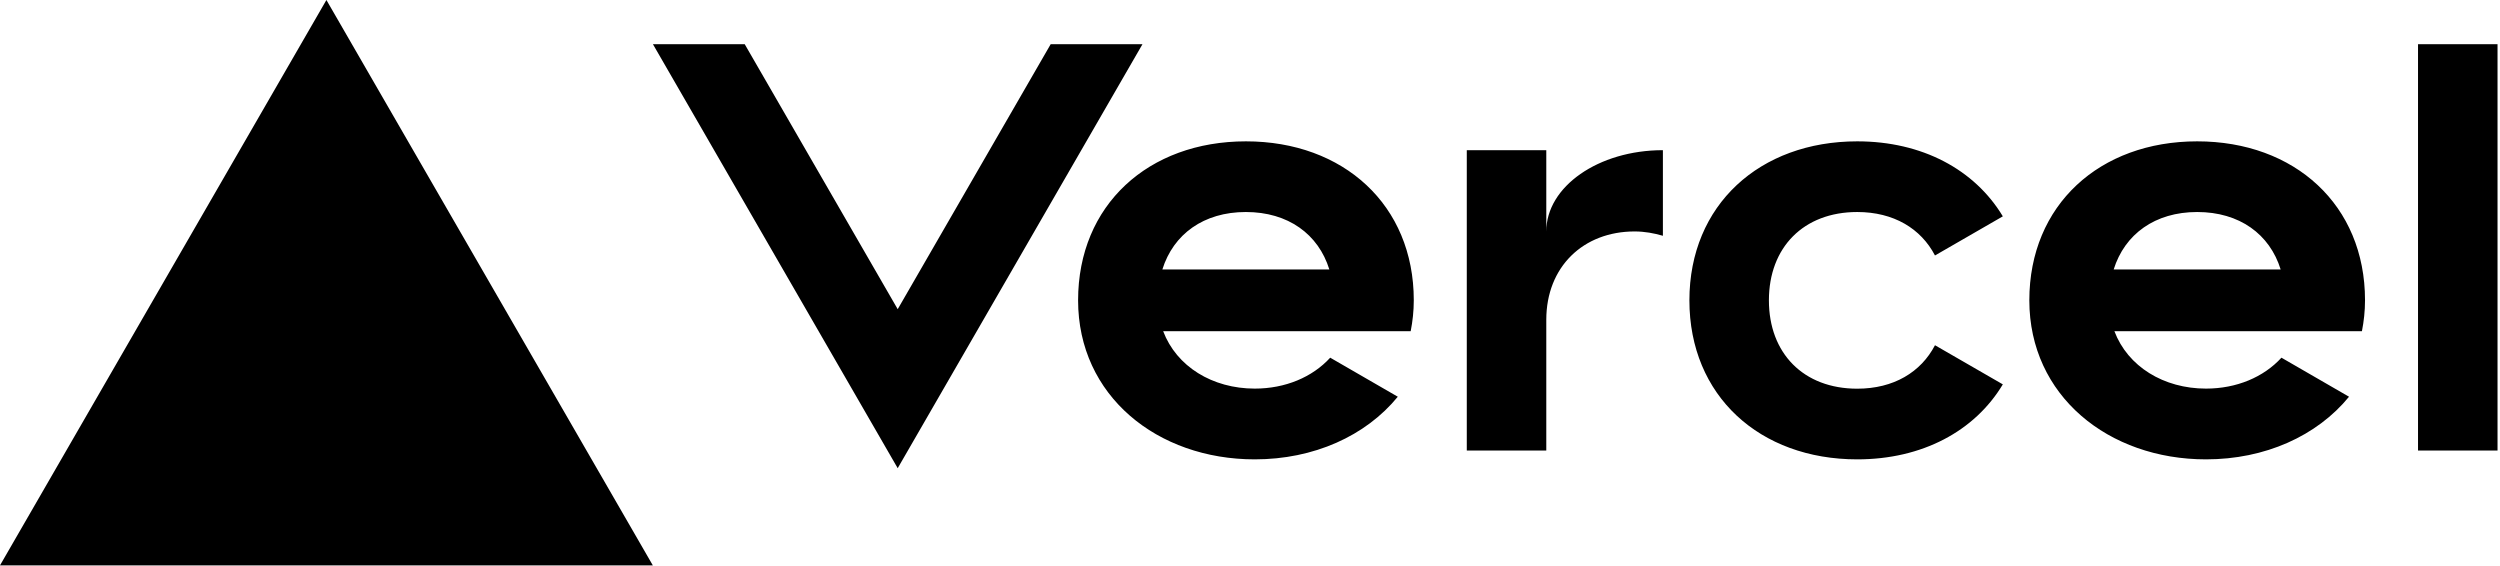
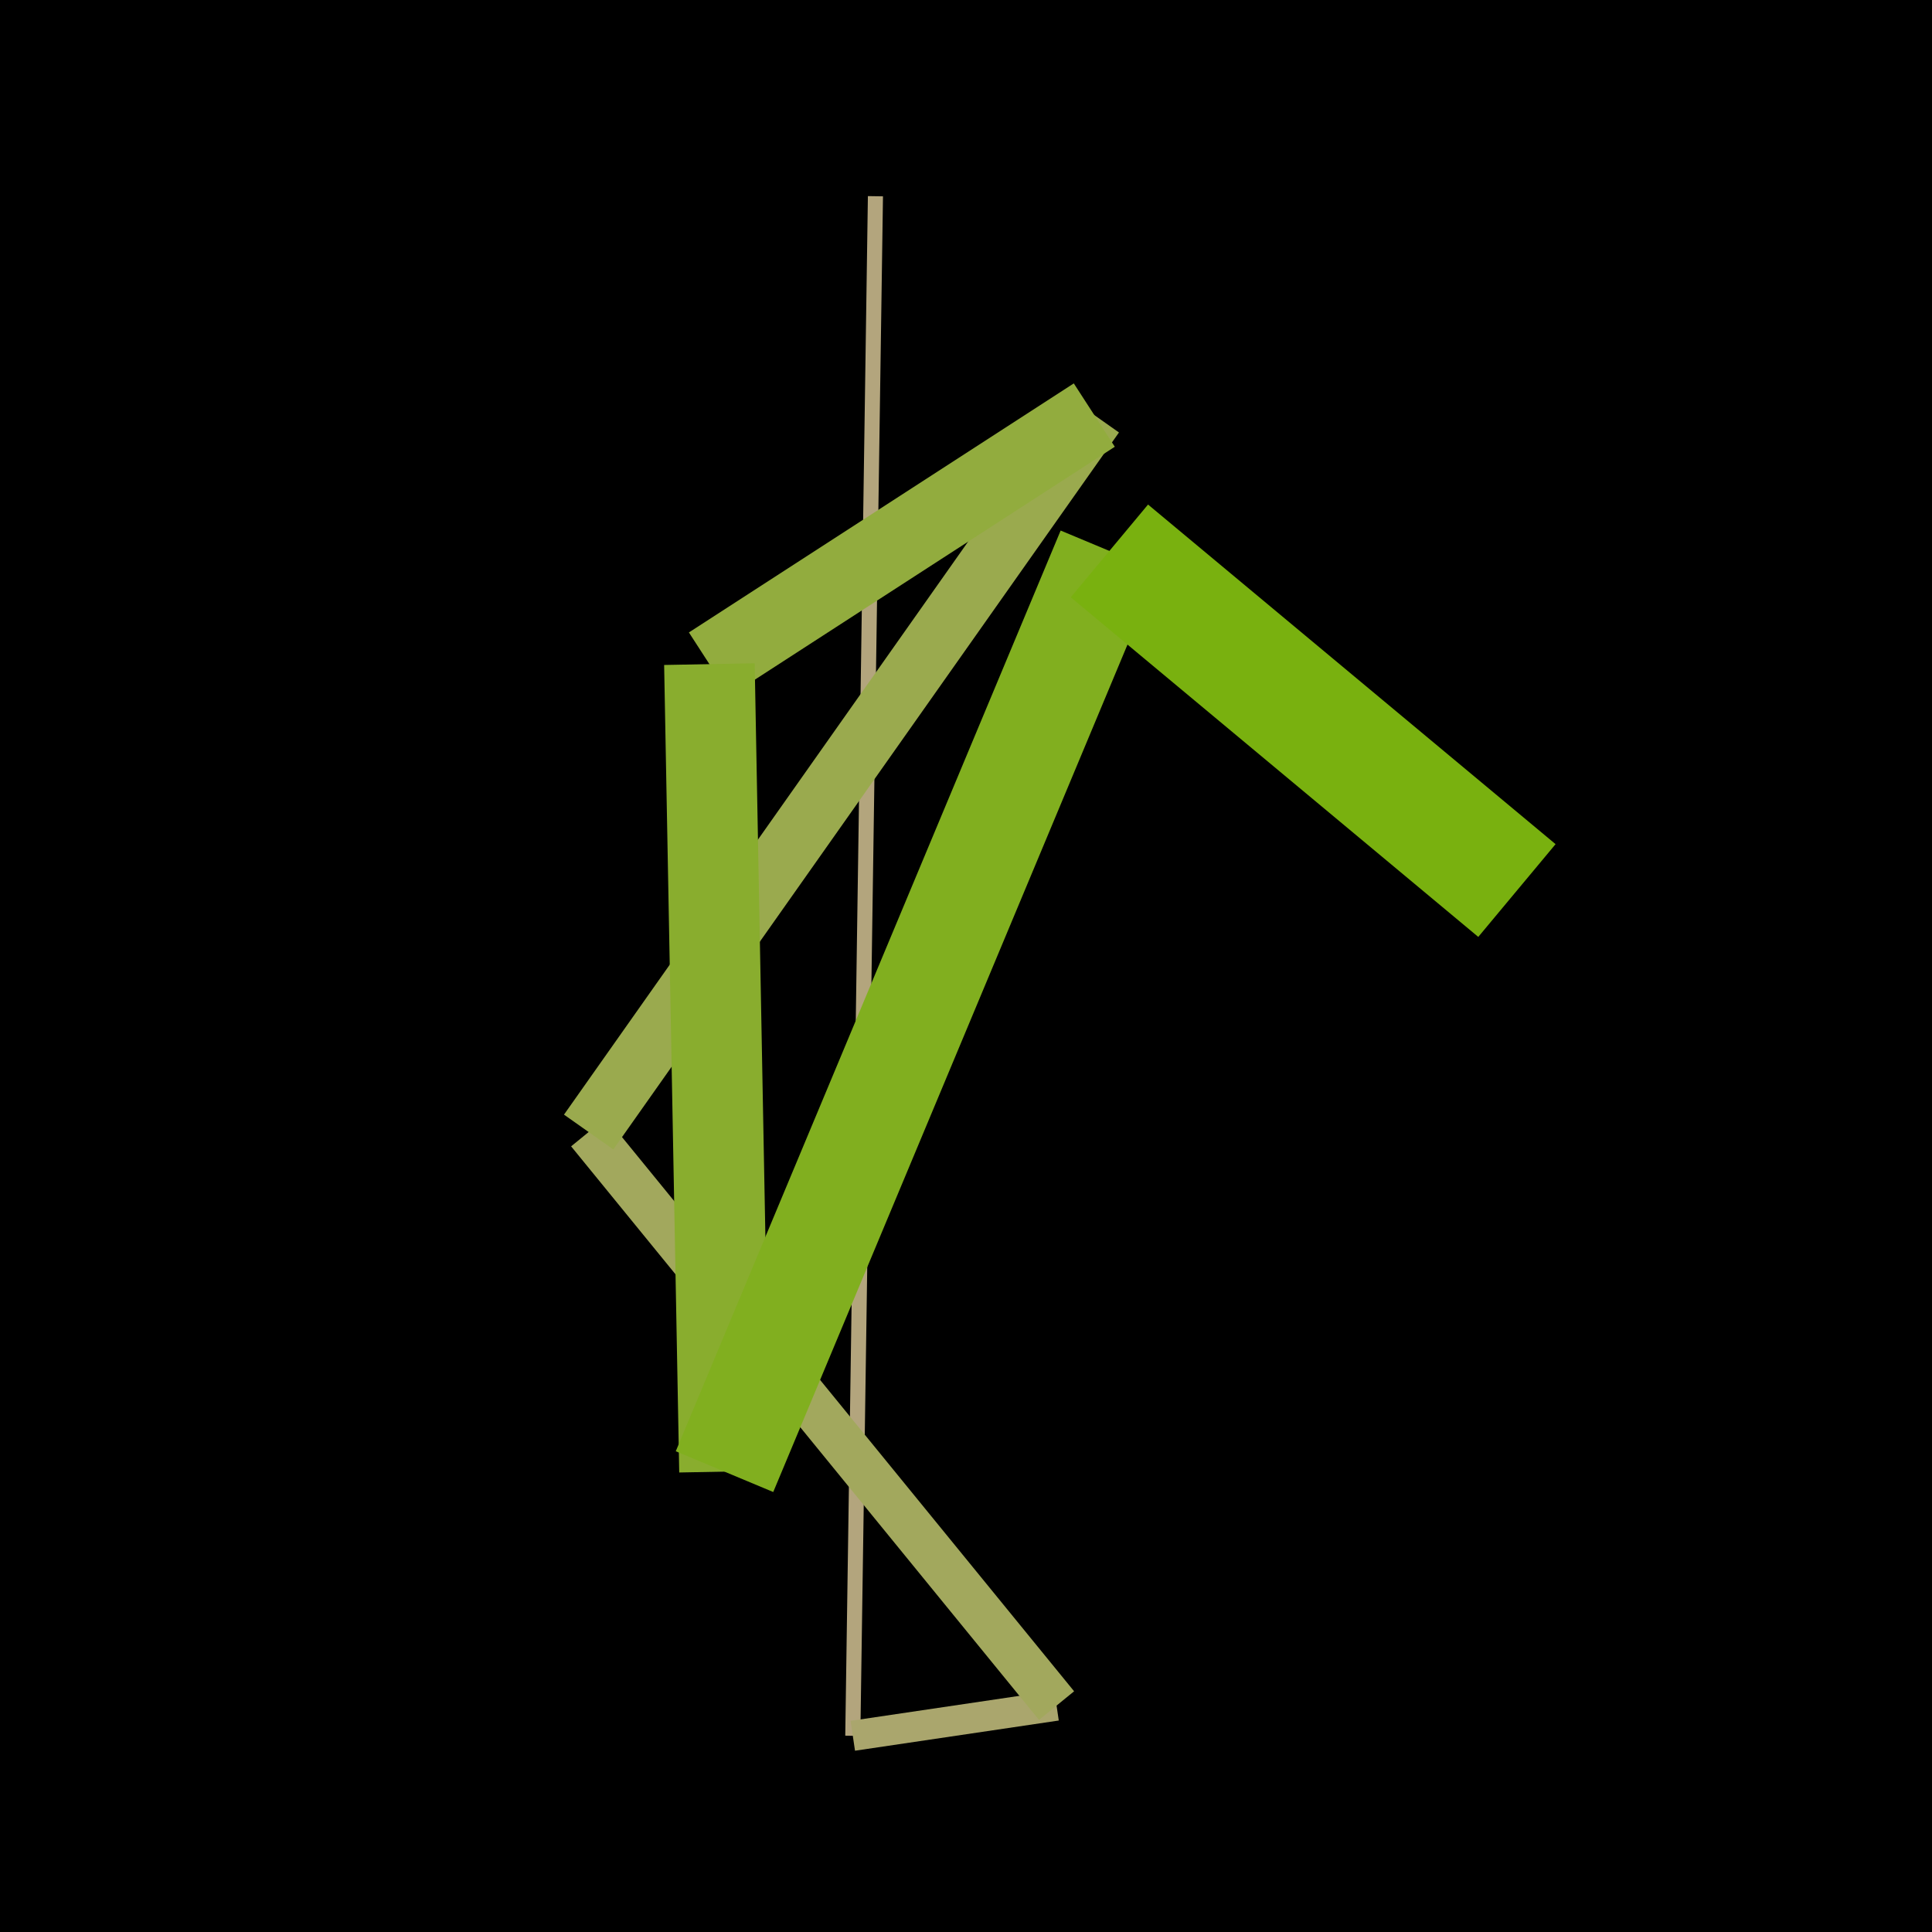
- <svg xmlns="http://www.w3.org/2000/svg" width="283" height="64" viewBox="0 0 283 64" fill="none">
-   <path d="M141.04 16c-11.04 0-19 7.2-19 18s8.96 18 20 18c6.67 0 12.55-2.64 16.19-7.09l-7.65-4.42c-2.02 2.21-5.09 3.5-8.54 3.5-4.79 0-8.86-2.5-10.37-6.5h28.02c.22-1.12.35-2.28.35-3.5 0-10.79-7.96-17.99-19-17.99zm-9.46 14.5c1.25-3.99 4.67-6.5 9.45-6.5 4.79 0 8.21 2.51 9.45 6.5h-18.9zM248.72 16c-11.04 0-19 7.2-19 18s8.96 18 20 18c6.67 0 12.55-2.64 16.19-7.09l-7.65-4.42c-2.02 2.21-5.09 3.5-8.54 3.5-4.79 0-8.86-2.5-10.37-6.5h28.02c.22-1.12.35-2.28.35-3.5 0-10.79-7.96-17.99-19-17.99zm-9.45 14.5c1.25-3.99 4.67-6.5 9.45-6.5 4.79 0 8.21 2.51 9.45 6.5h-18.9zM200.24 34c0 6 3.92 10 10 10 4.12 0 7.21-1.87 8.8-4.92l7.68 4.43c-3.18 5.3-9.14 8.49-16.48 8.49-11.05 0-19-7.2-19-18s7.96-18 19-18c7.34 0 13.29 3.19 16.48 8.49l-7.68 4.43c-1.59-3.05-4.68-4.92-8.8-4.92-6.07 0-10 4-10 10zm82.48-29v46h-9V5h9zM36.95 0L73.9 64H0L36.95 0zm92.38 5l-27.71 48L73.91 5H84.3l17.32 30 17.32-30h10.39zm58.91 12v9.69c-1-.29-2.06-.49-3.2-.49-5.81 0-10 4-10 10V51h-9V17h9v9.2c0-5.08 5.91-9.2 13.2-9.2z" fill="#000" />
+ <svg xmlns="http://www.w3.org/2000/svg" height="256" width="256" data-reactroot="">
+   <rect width="256" height="256" style="fill:rgb(0,0,0)" />
+   <line x1="116" y1="26" x2="113" y2="230" style="stroke:rgb(179,165,125);stroke-width:2" />
+   <line x1="113" y1="230" x2="140" y2="226" style="stroke:rgb(170,166,109);stroke-width:4" />
+   <line x1="140" y1="226" x2="78" y2="150" style="stroke:rgb(162,168,93);stroke-width:6" />
+   <line x1="78" y1="150" x2="145" y2="55" style="stroke:rgb(154,170,78);stroke-width:8" />
+   <line x1="145" y1="55" x2="94" y2="88" style="stroke:rgb(146,172,62);stroke-width:10" />
+   <line x1="94" y1="88" x2="96" y2="195" style="stroke:rgb(137,173,46);stroke-width:12" />
+   <line x1="96" y1="195" x2="147" y2="73" style="stroke:rgb(129,175,31);stroke-width:14" />
+   <line x1="147" y1="73" x2="201" y2="118" style="stroke:rgb(121,177,15);stroke-width:16" />
</svg>
